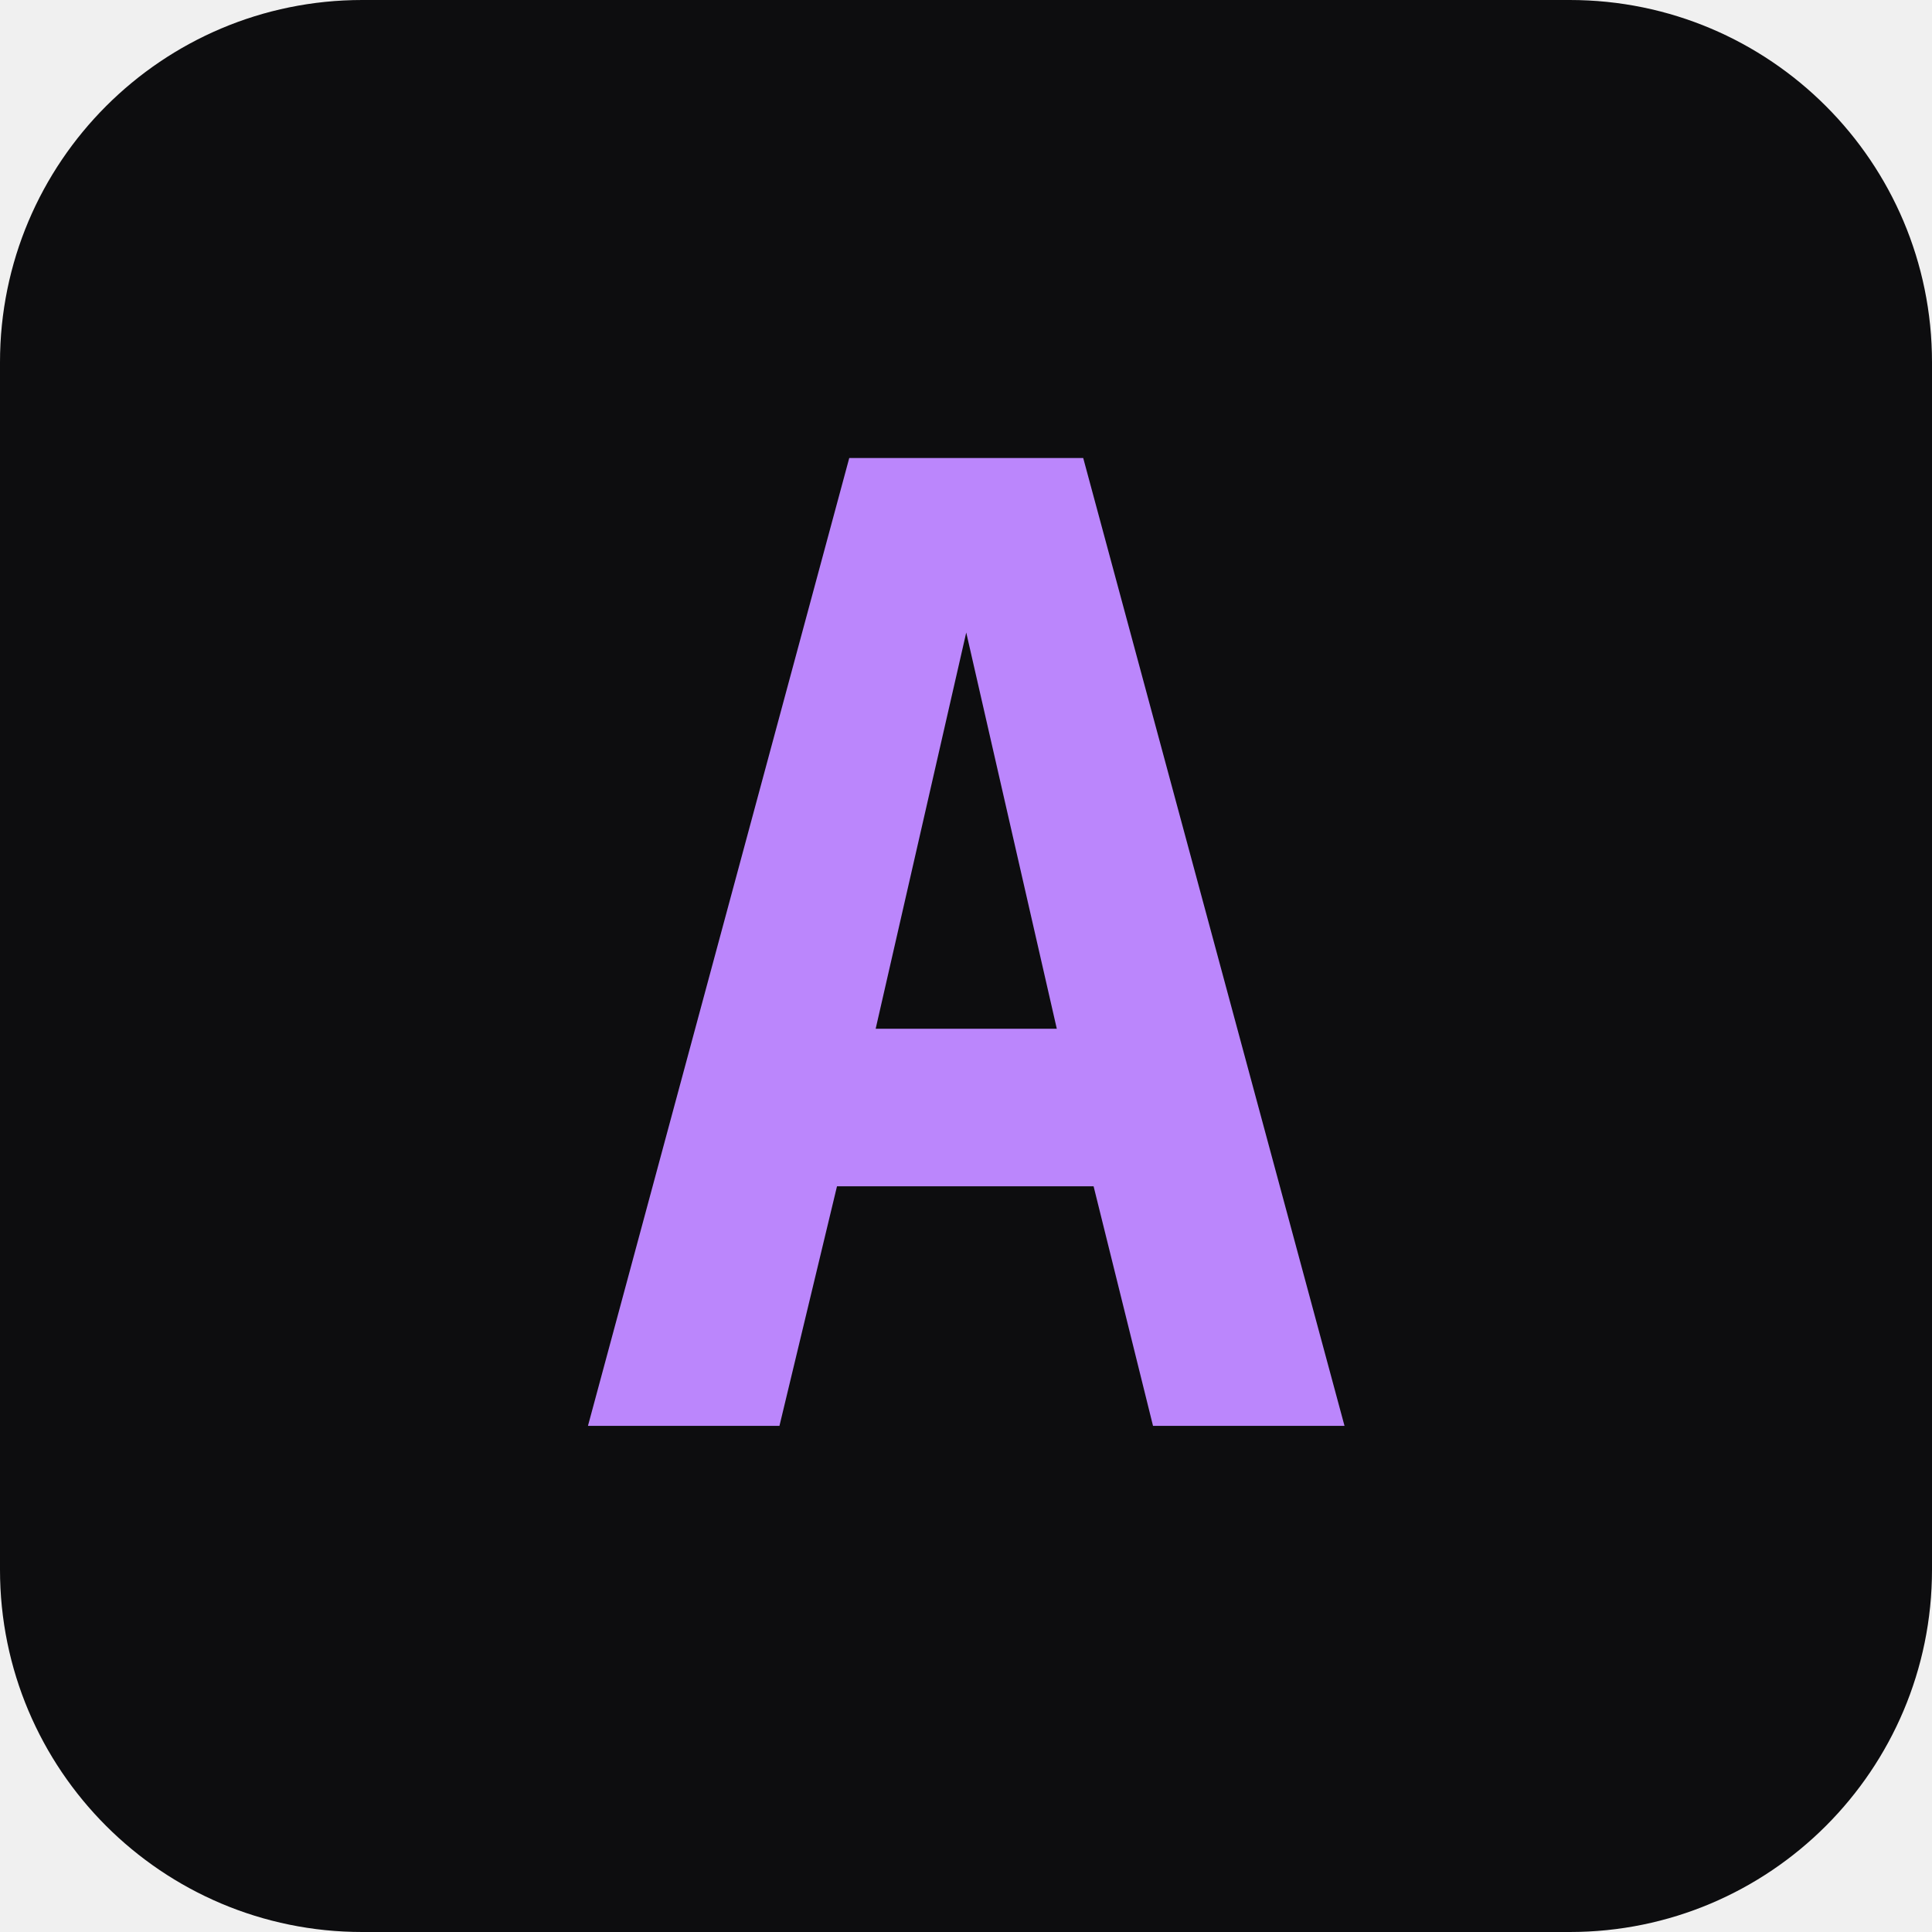
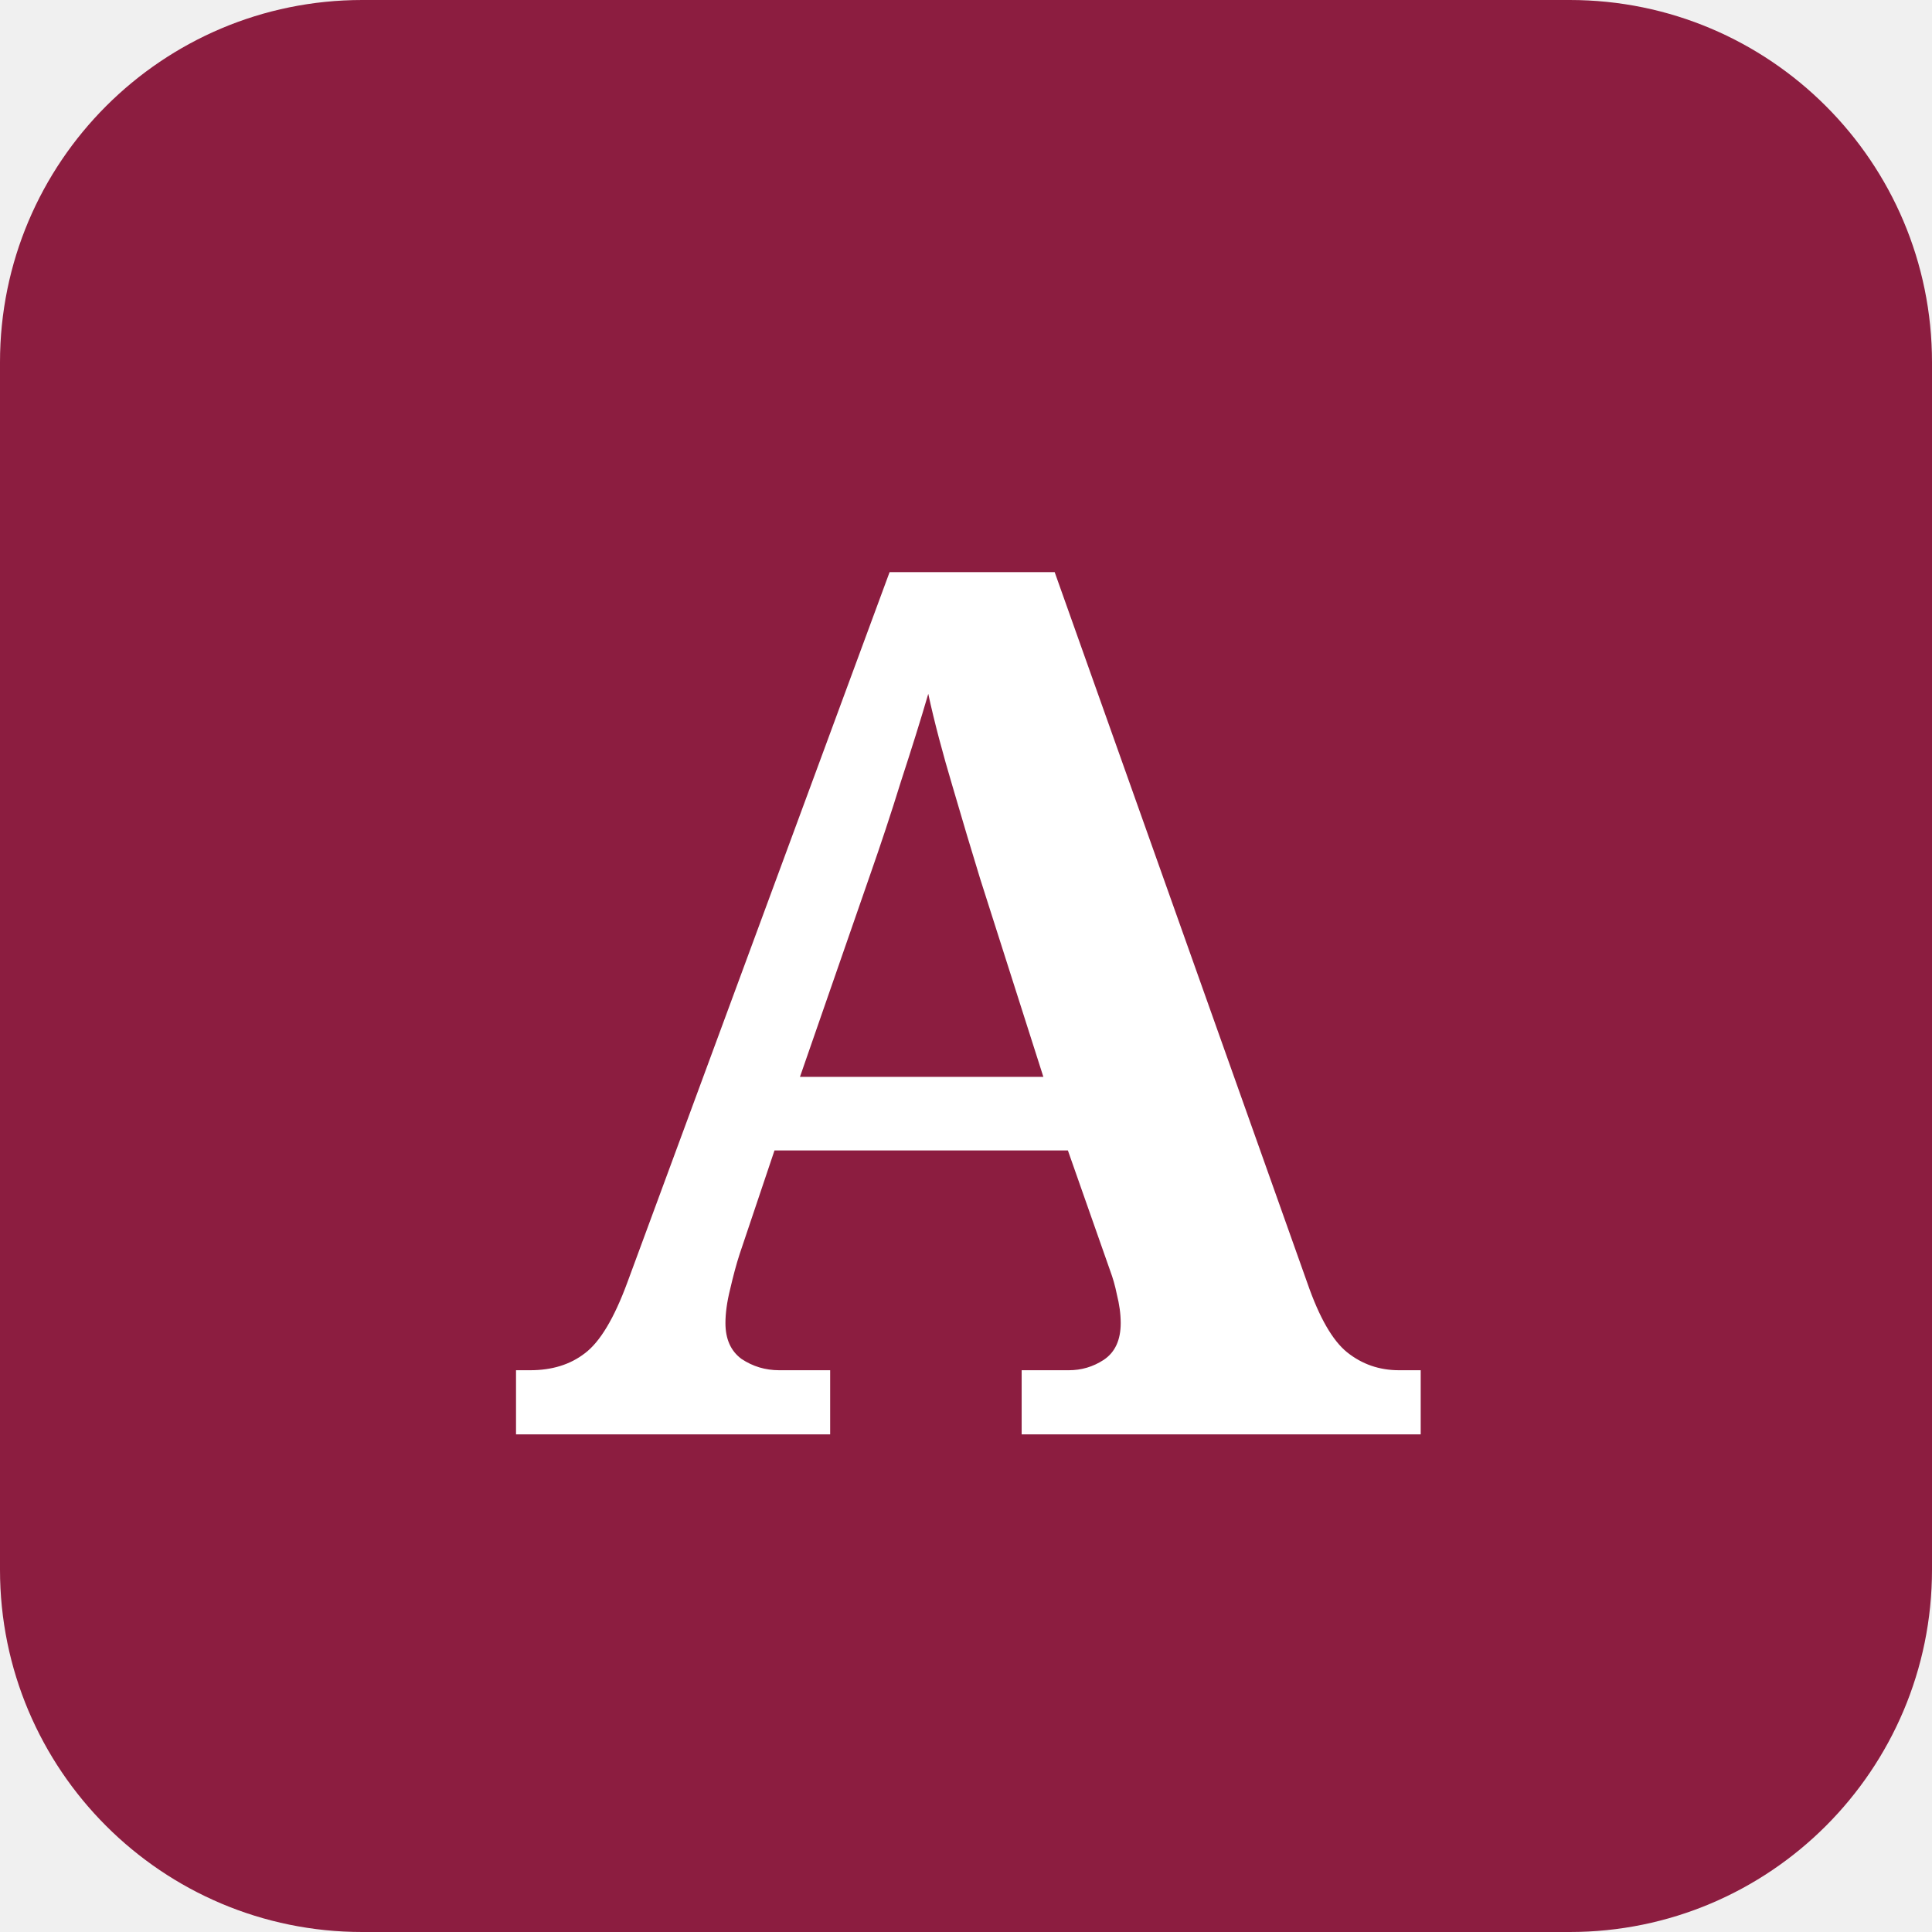
<svg xmlns="http://www.w3.org/2000/svg" viewBox="0 0 32 32">
-   <rect width="32" height="32" rx="6" fill="#0d0d0f" />
-   <text x="50%" y="50%" dominant-baseline="central" text-anchor="middle" font-family="monospace" font-size="22" font-weight="700" fill="#BB86FC">A</text>
+   <rect width="32" height="32" rx="6" fill="#8c1d40" />
+   <text x="50%" y="50%" dominant-baseline="central" text-anchor="middle" font-family="'Lora', Georgia, serif" font-size="20" font-weight="700" fill="#ffffff">A</text>
</svg>
